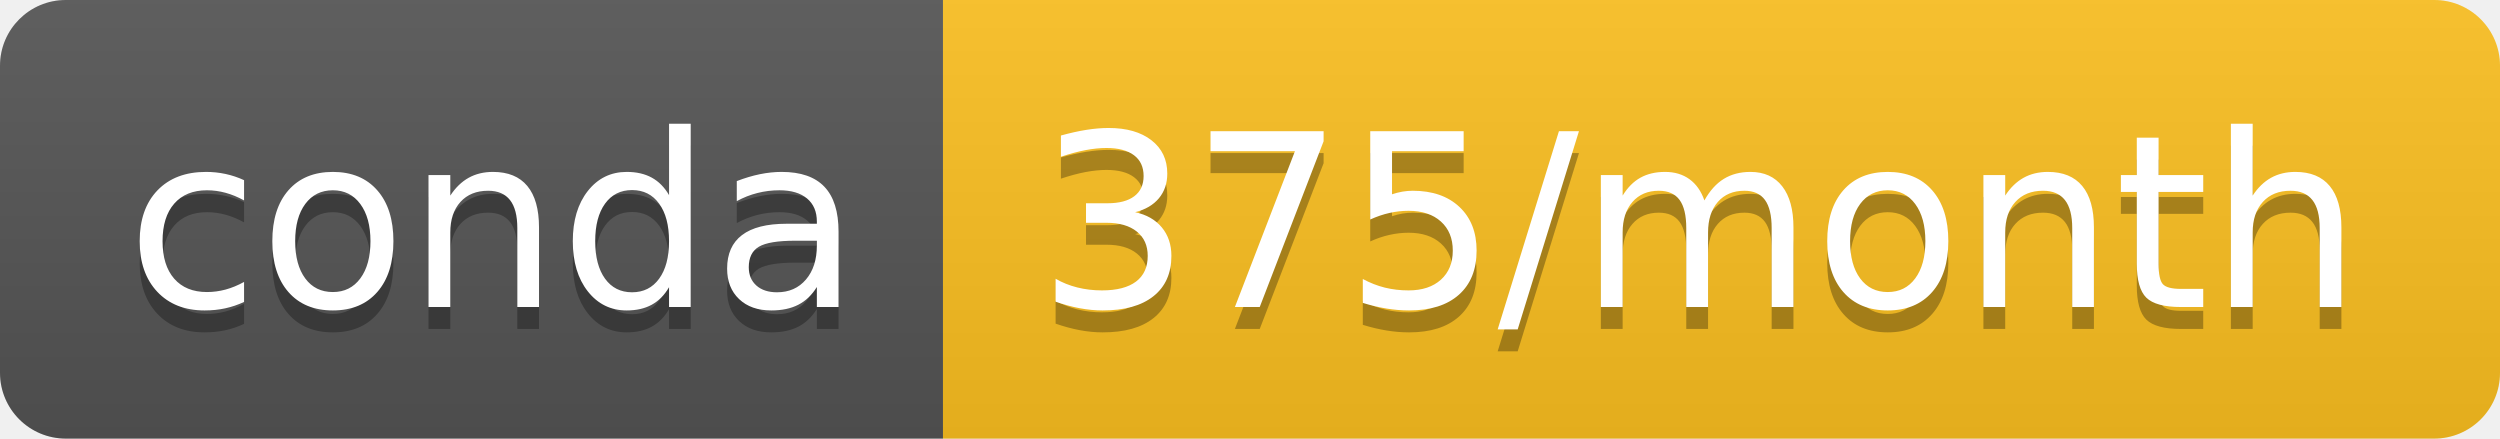
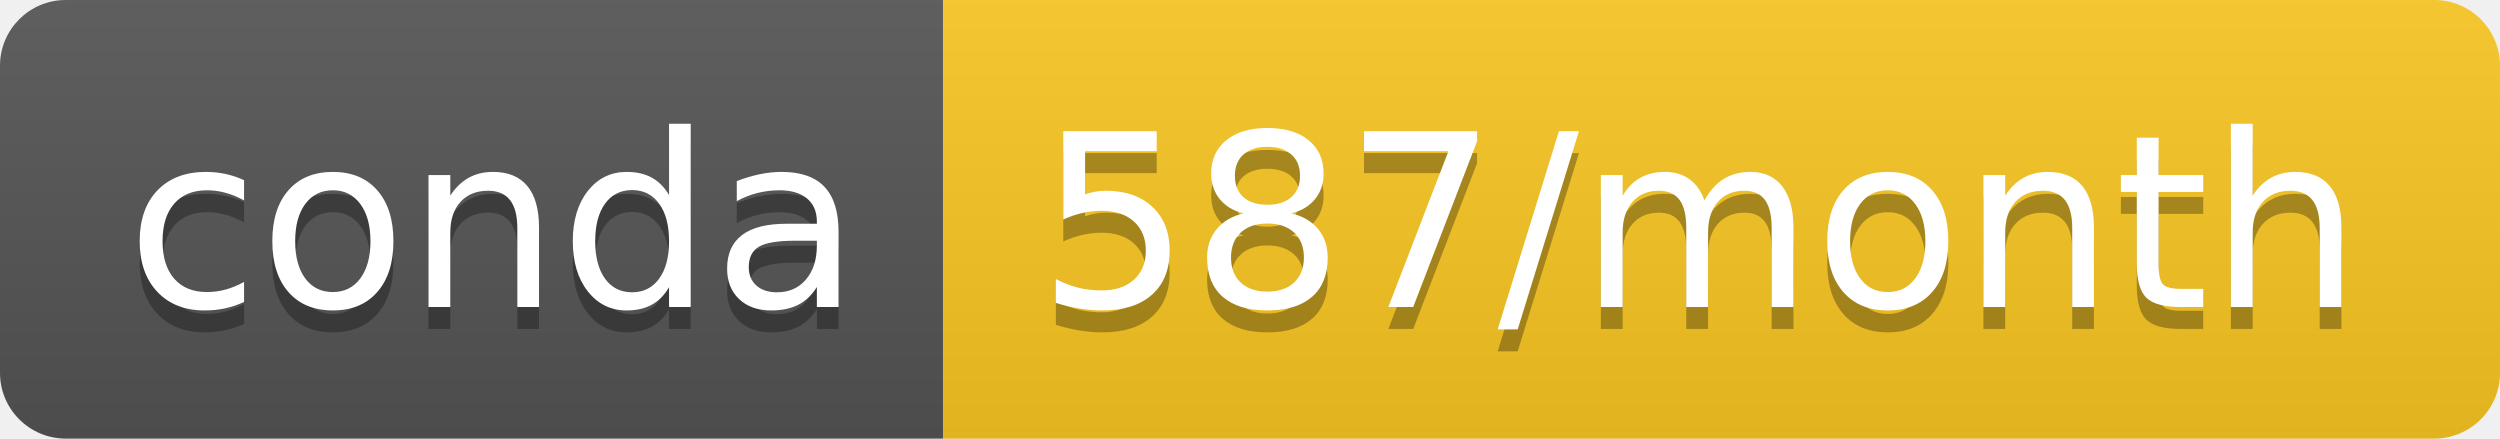
<svg xmlns="http://www.w3.org/2000/svg" width="114" height="20">
  <linearGradient id="b" x2="0" y2="100%">
    <stop offset="0" stop-color="#bbb" stop-opacity=".1" />
    <stop offset="1" stop-opacity=".1" />
  </linearGradient>
  <clipPath id="a">
    <rect width="114" height="20" rx="3" fill="#fff" />
  </clipPath>
  <g clip-path="url(#a)">
    <path fill="#555" d="M0 0h43v20H0z" />
-     <path fill="#fdc120" d="M43 0h71v20H43z" />
+     <path fill="#fbc722" d="M43 0h71v20H43z" />
    <path fill="url(#b)" d="M0 0h114v20H0z" />
  </g>
  <g fill="#fff" text-anchor="middle" font-family="DejaVu Sans,Verdana,Geneva,sans-serif" font-size="110">
    <text x="225" y="150" fill="#010101" fill-opacity=".3" transform="scale(.1)" textLength="330">conda</text>
    <text x="225" y="140" transform="scale(.1)" textLength="330">conda</text>
-     <text x="775" y="150" fill="#010101" fill-opacity=".3" transform="scale(.1)" textLength="610">375/month</text>
-     <text x="775" y="140" transform="scale(.1)" textLength="610">375/month</text>
+     <text x="775" y="150" fill="#010101" fill-opacity=".3" transform="scale(.1)" textLength="610">587/month</text>
+     <text x="775" y="140" transform="scale(.1)" textLength="610">587/month</text>
  </g>
</svg>
